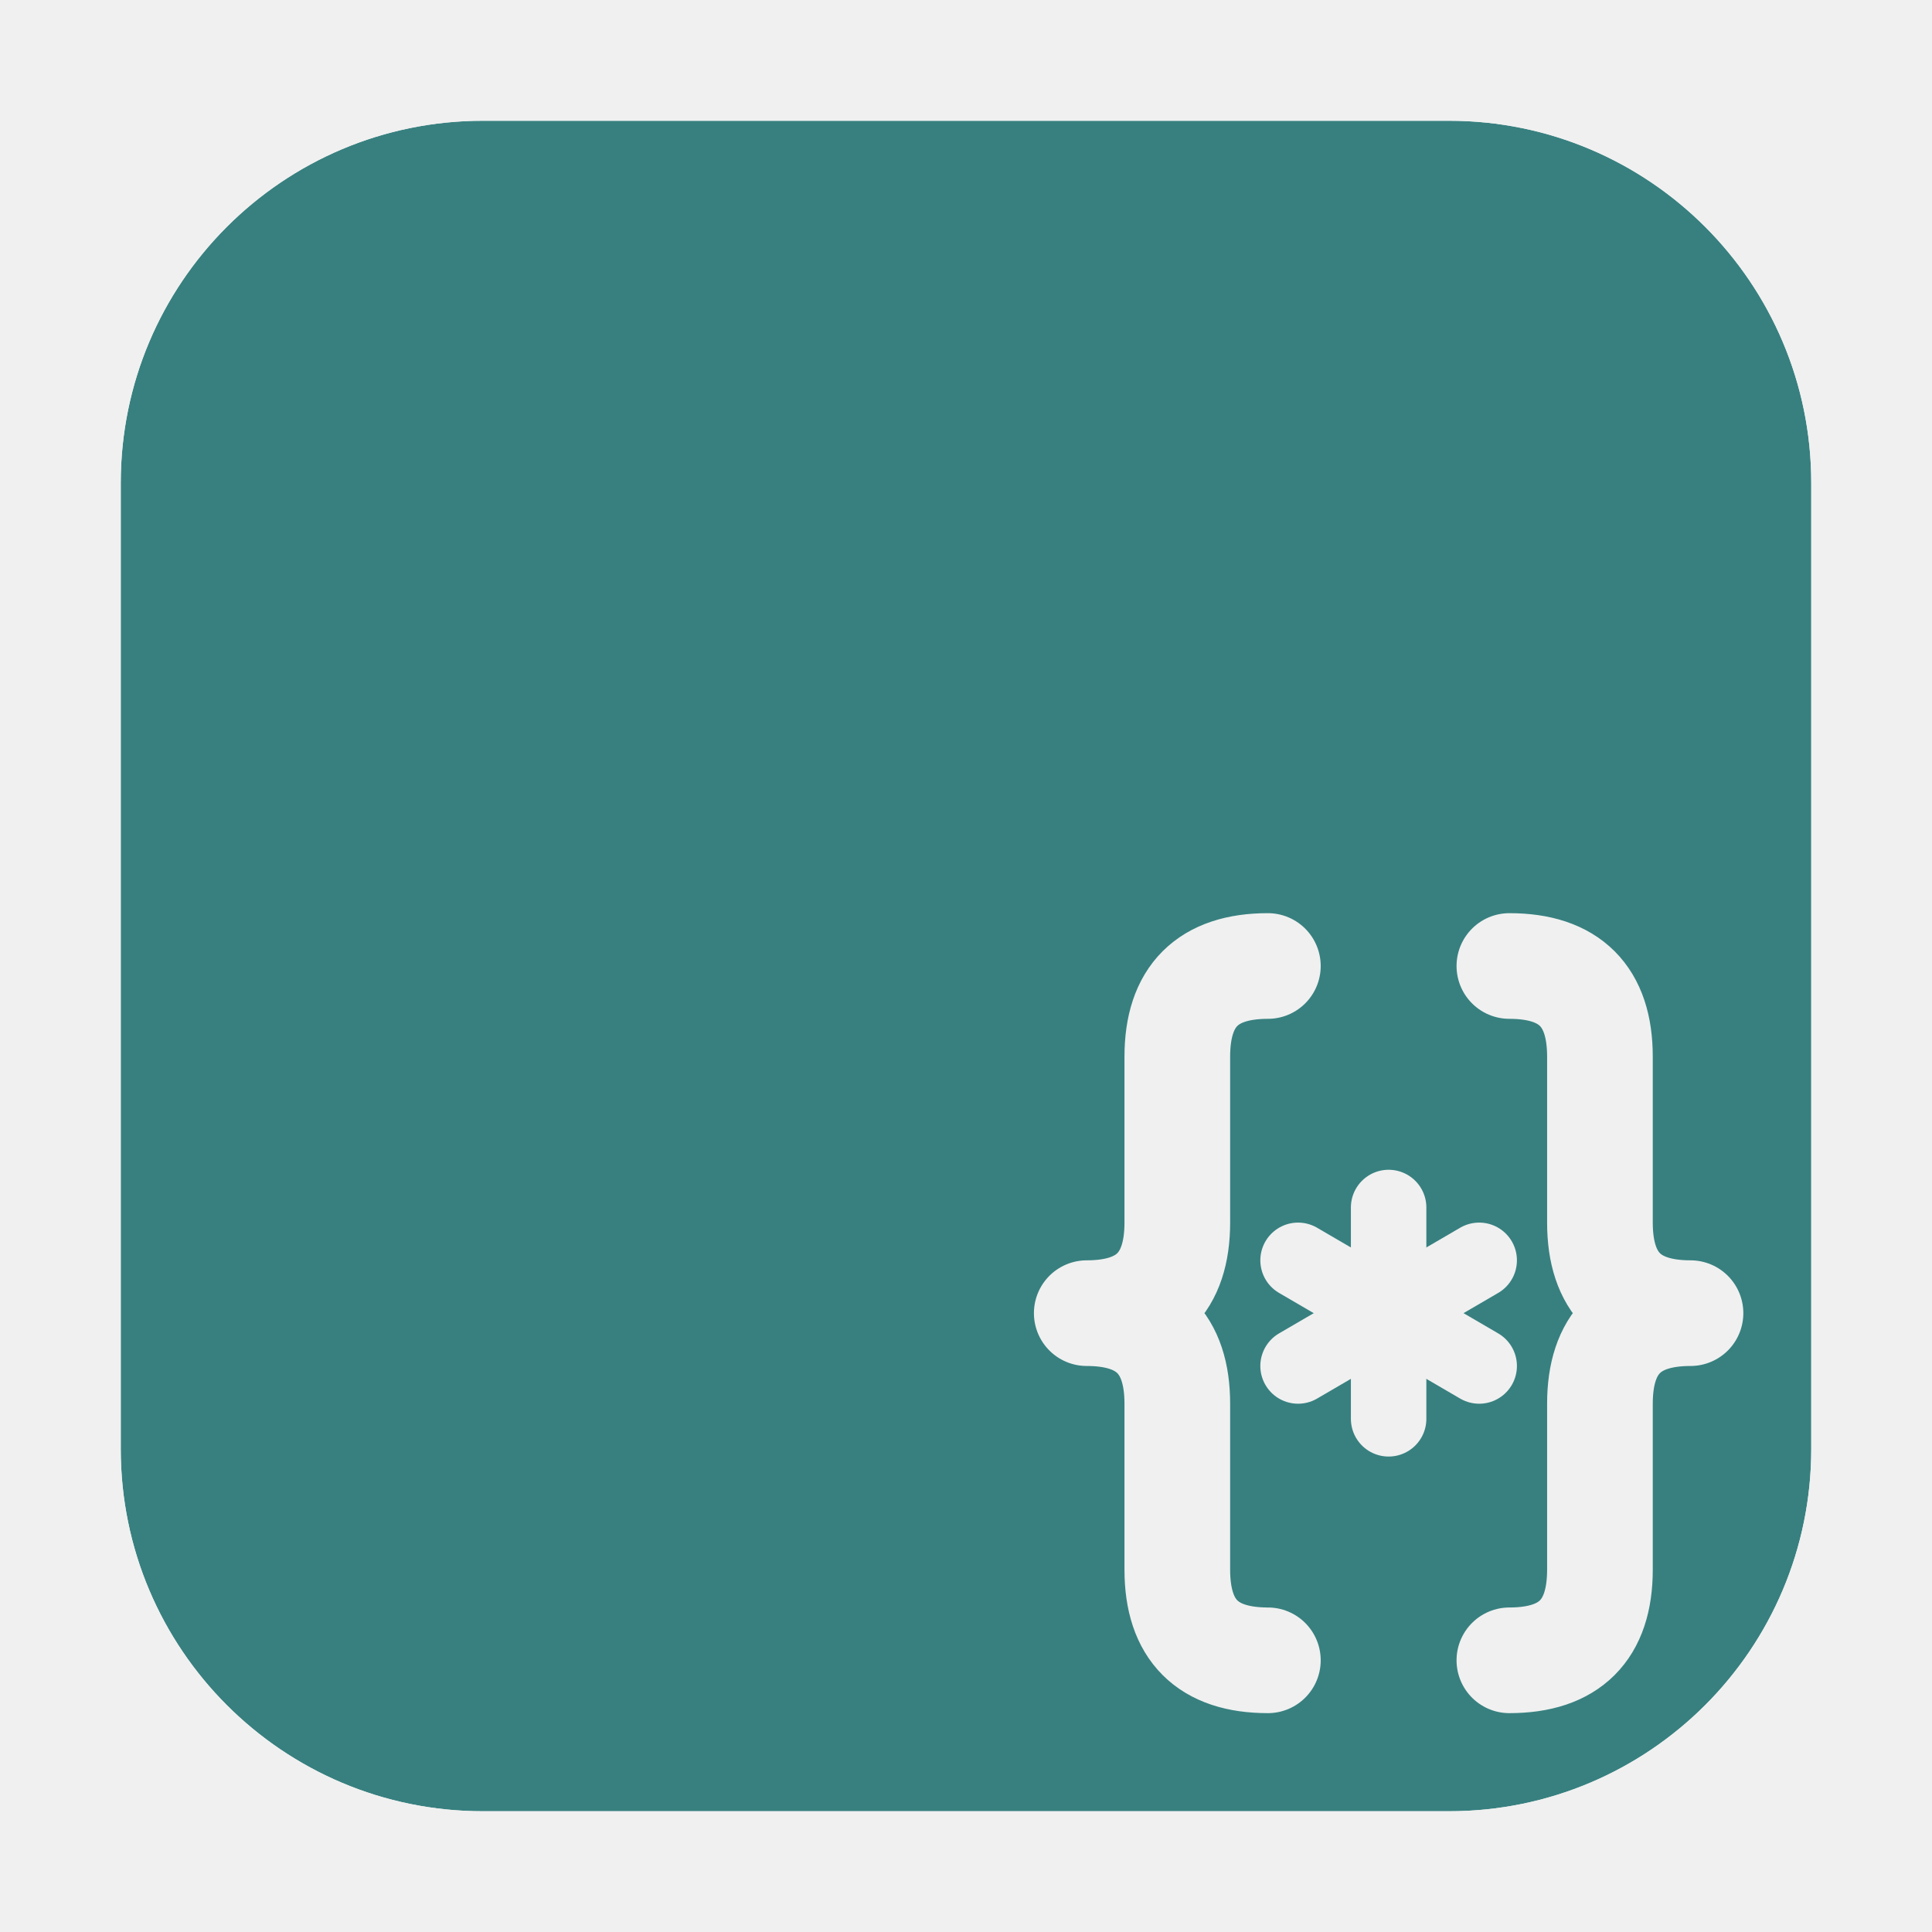
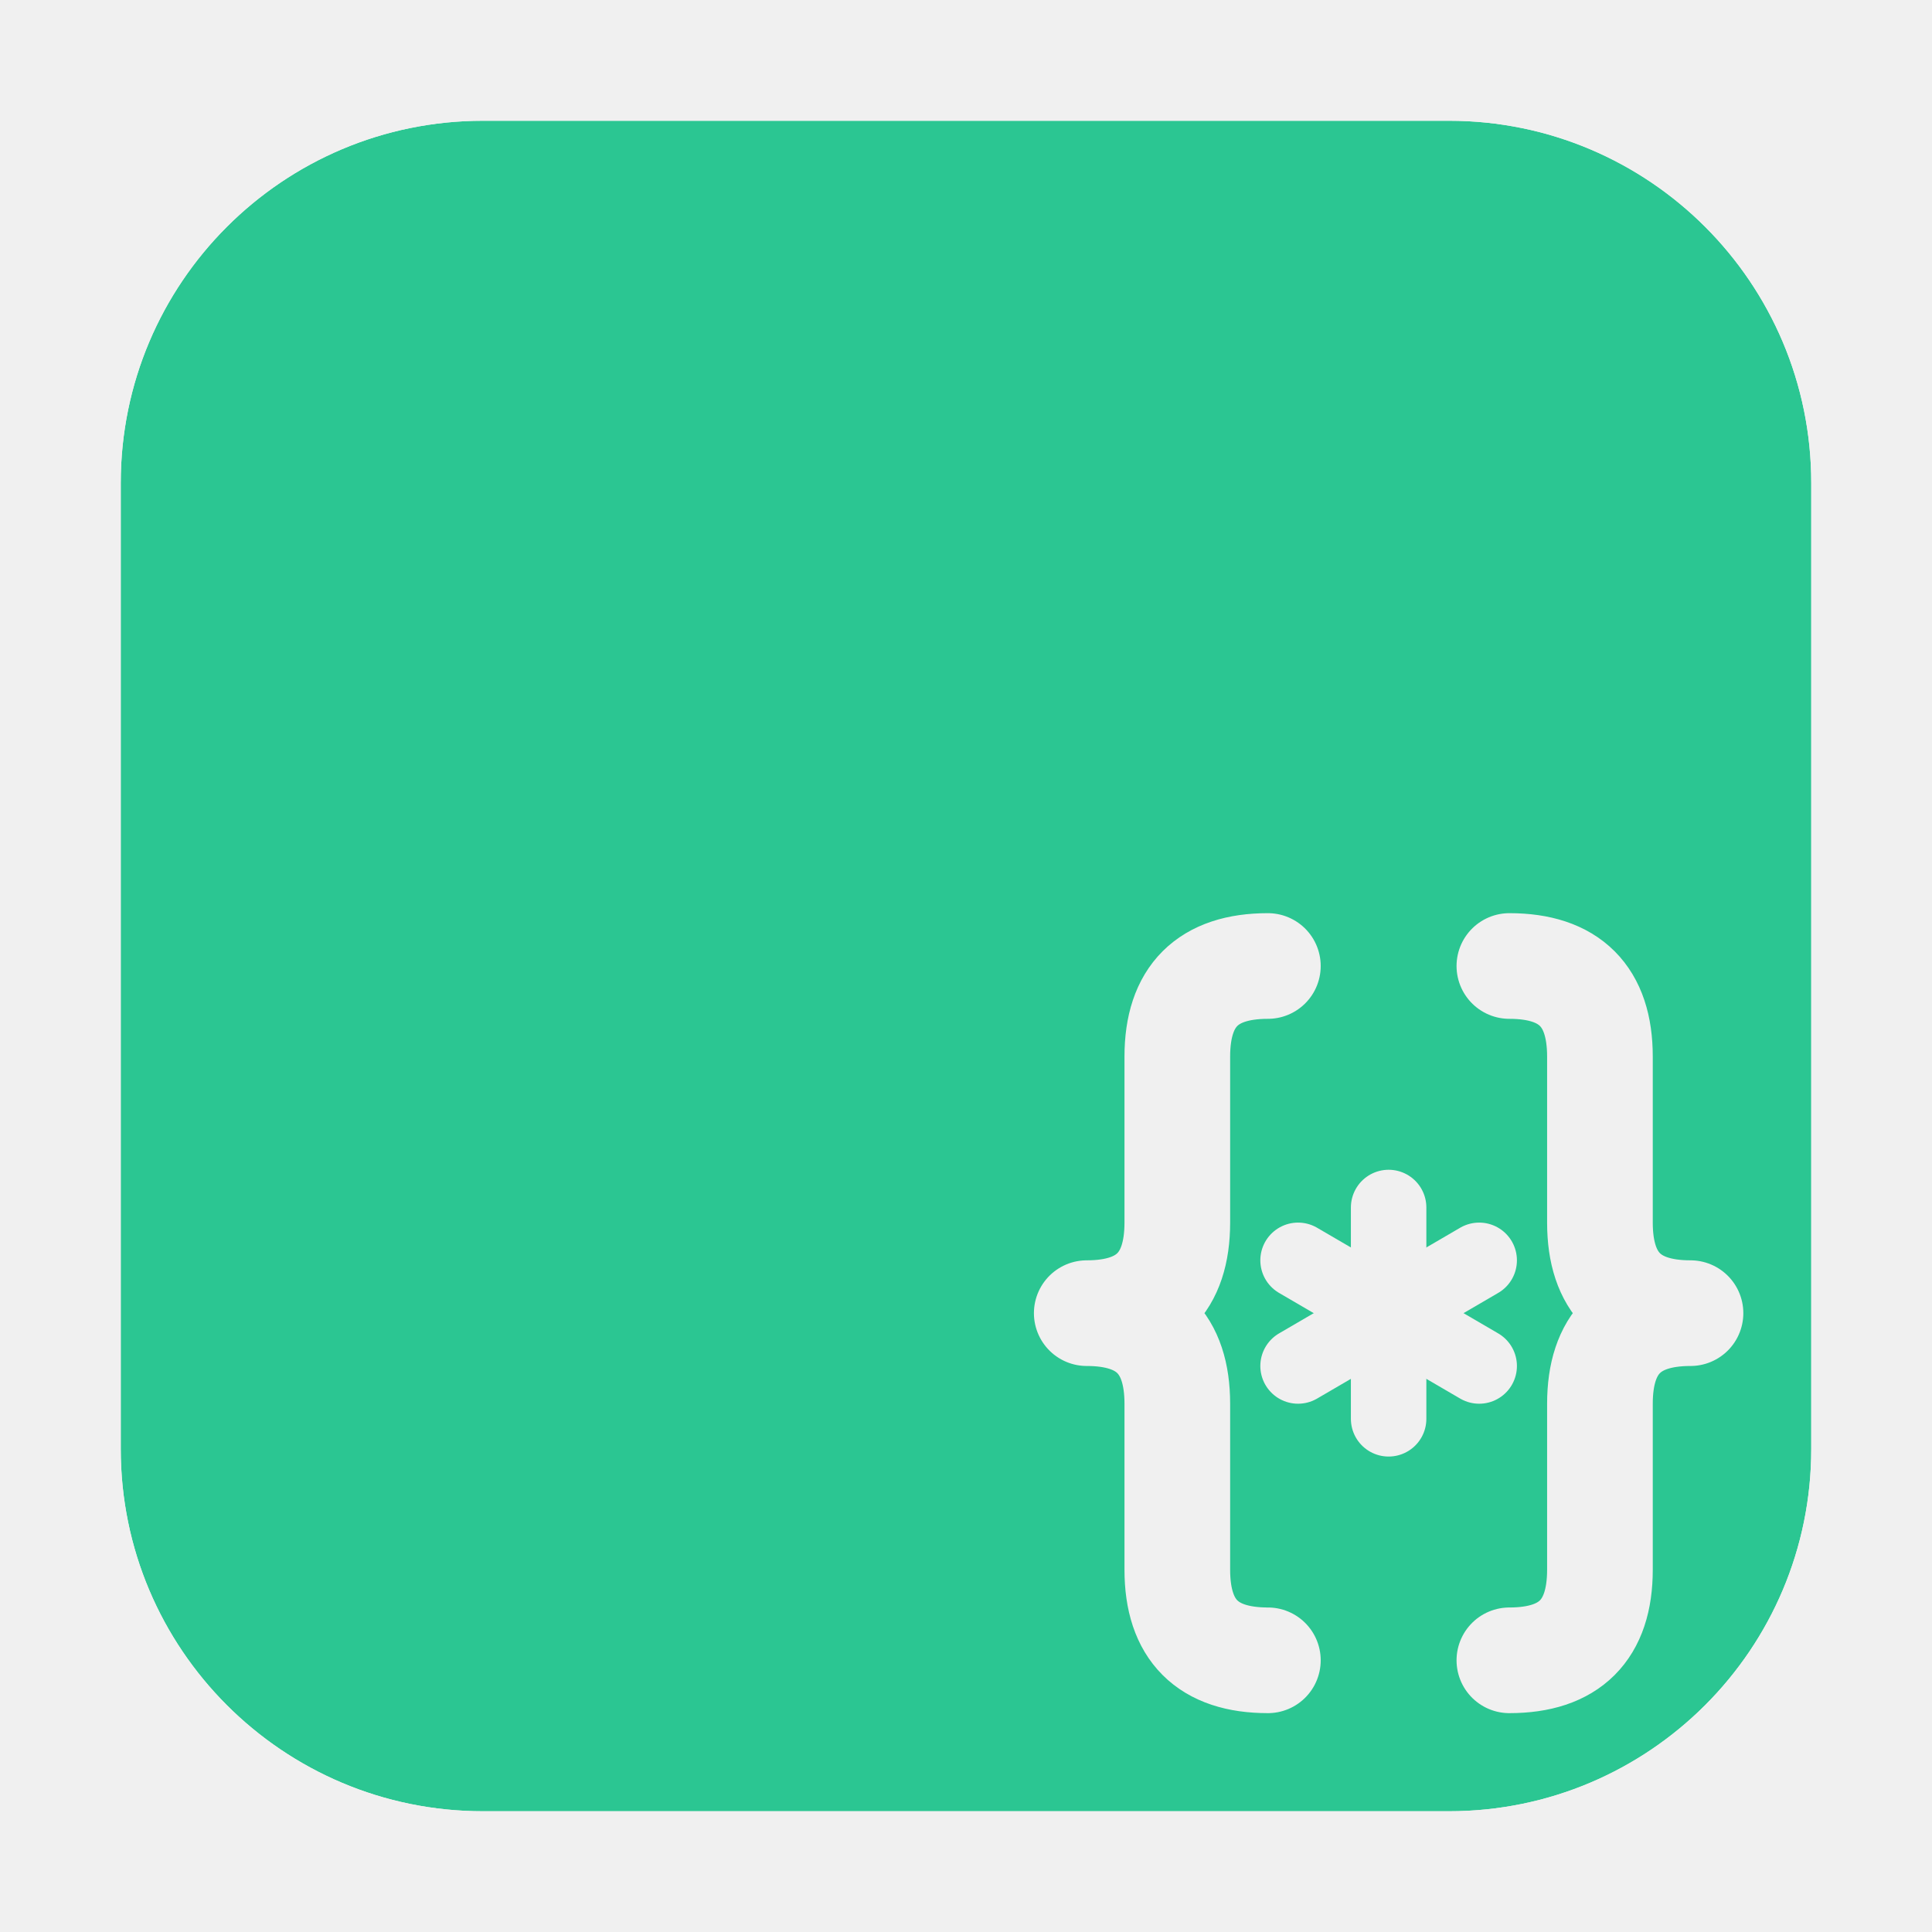
<svg xmlns="http://www.w3.org/2000/svg" viewBox="0 0 128 128" width="128" height="128">
  <mask id="cut">
    <rect x="8" y="8" width="112" height="112" rx="24" fill="white" />
    <g fill="none" stroke="black" stroke-linecap="round" stroke-linejoin="round">
      <g stroke-width="7">
        <path d="M 84 64 q -6 0 -6 6 l 0 11 q 0 6 -6 6 q 6 0 6 6 l 0 11 q 0 6 6 6" />
        <path d="M 100 64 q 6 0 6 6 l 0 11 q 0 6 6 6 q -6 0 -6 6 l 0 11 q 0 6 -6 6" />
      </g>
      <g stroke-width="5">
        <path d="M 92 80 L 92 94" />
        <path d="M 86 83.5 L 98 90.5" />
        <path d="M 86 90.5 L 98 83.5" />
      </g>
    </g>
  </mask>
-   <rect x="8" y="8" width="112" height="112" rx="24" fill="#388080" mask="url(#cut)" />
+   <rect x="8" y="8" width="112" height="112" rx="24" fill="#2BC692" mask="url(#cut)" />
</svg>
